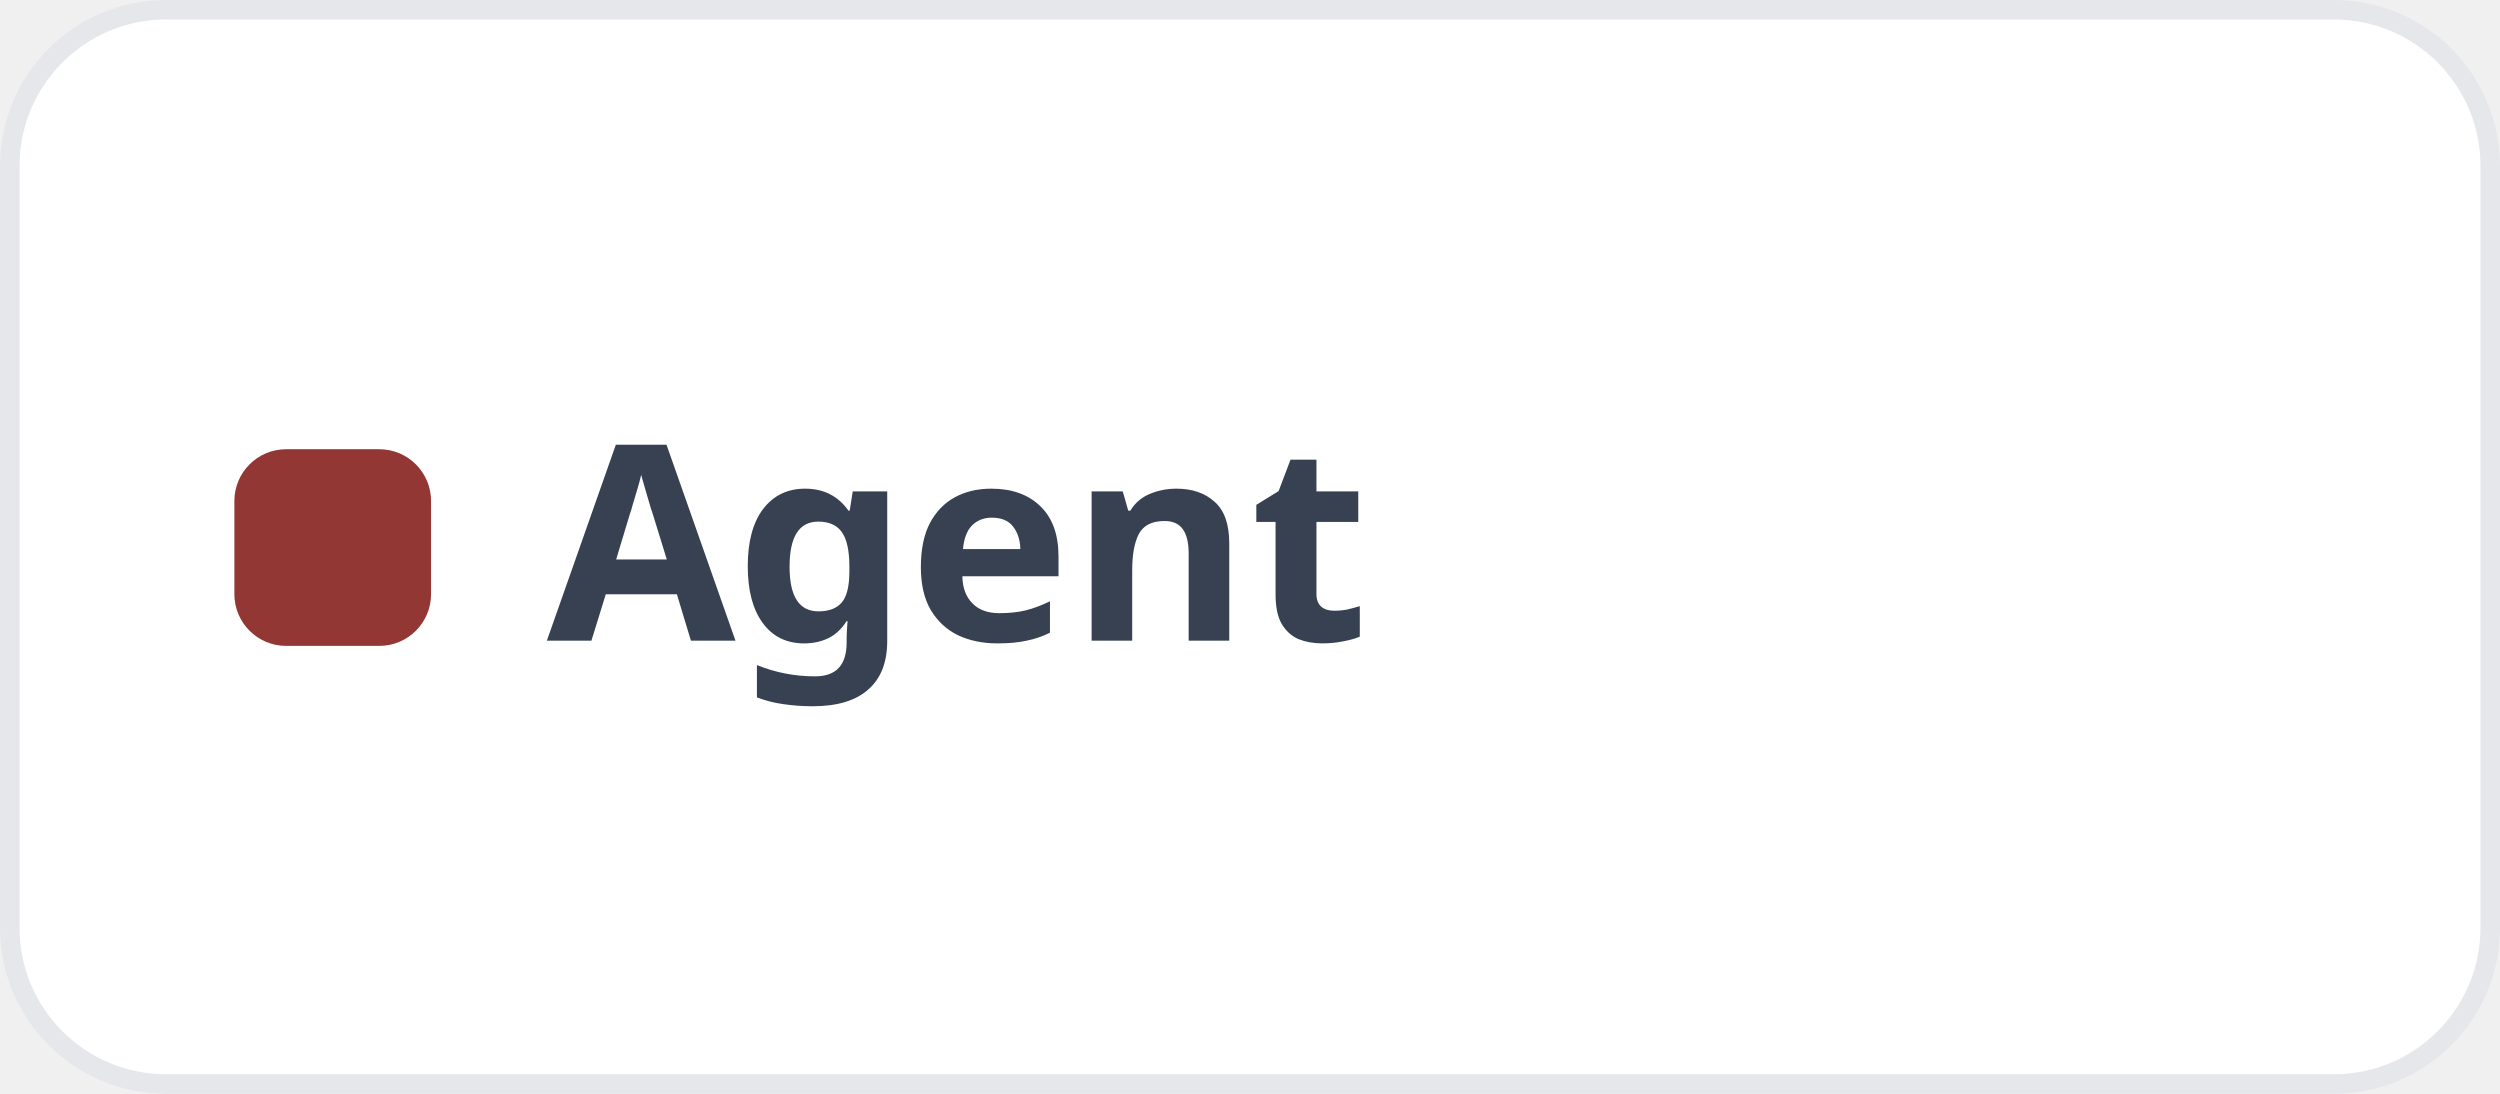
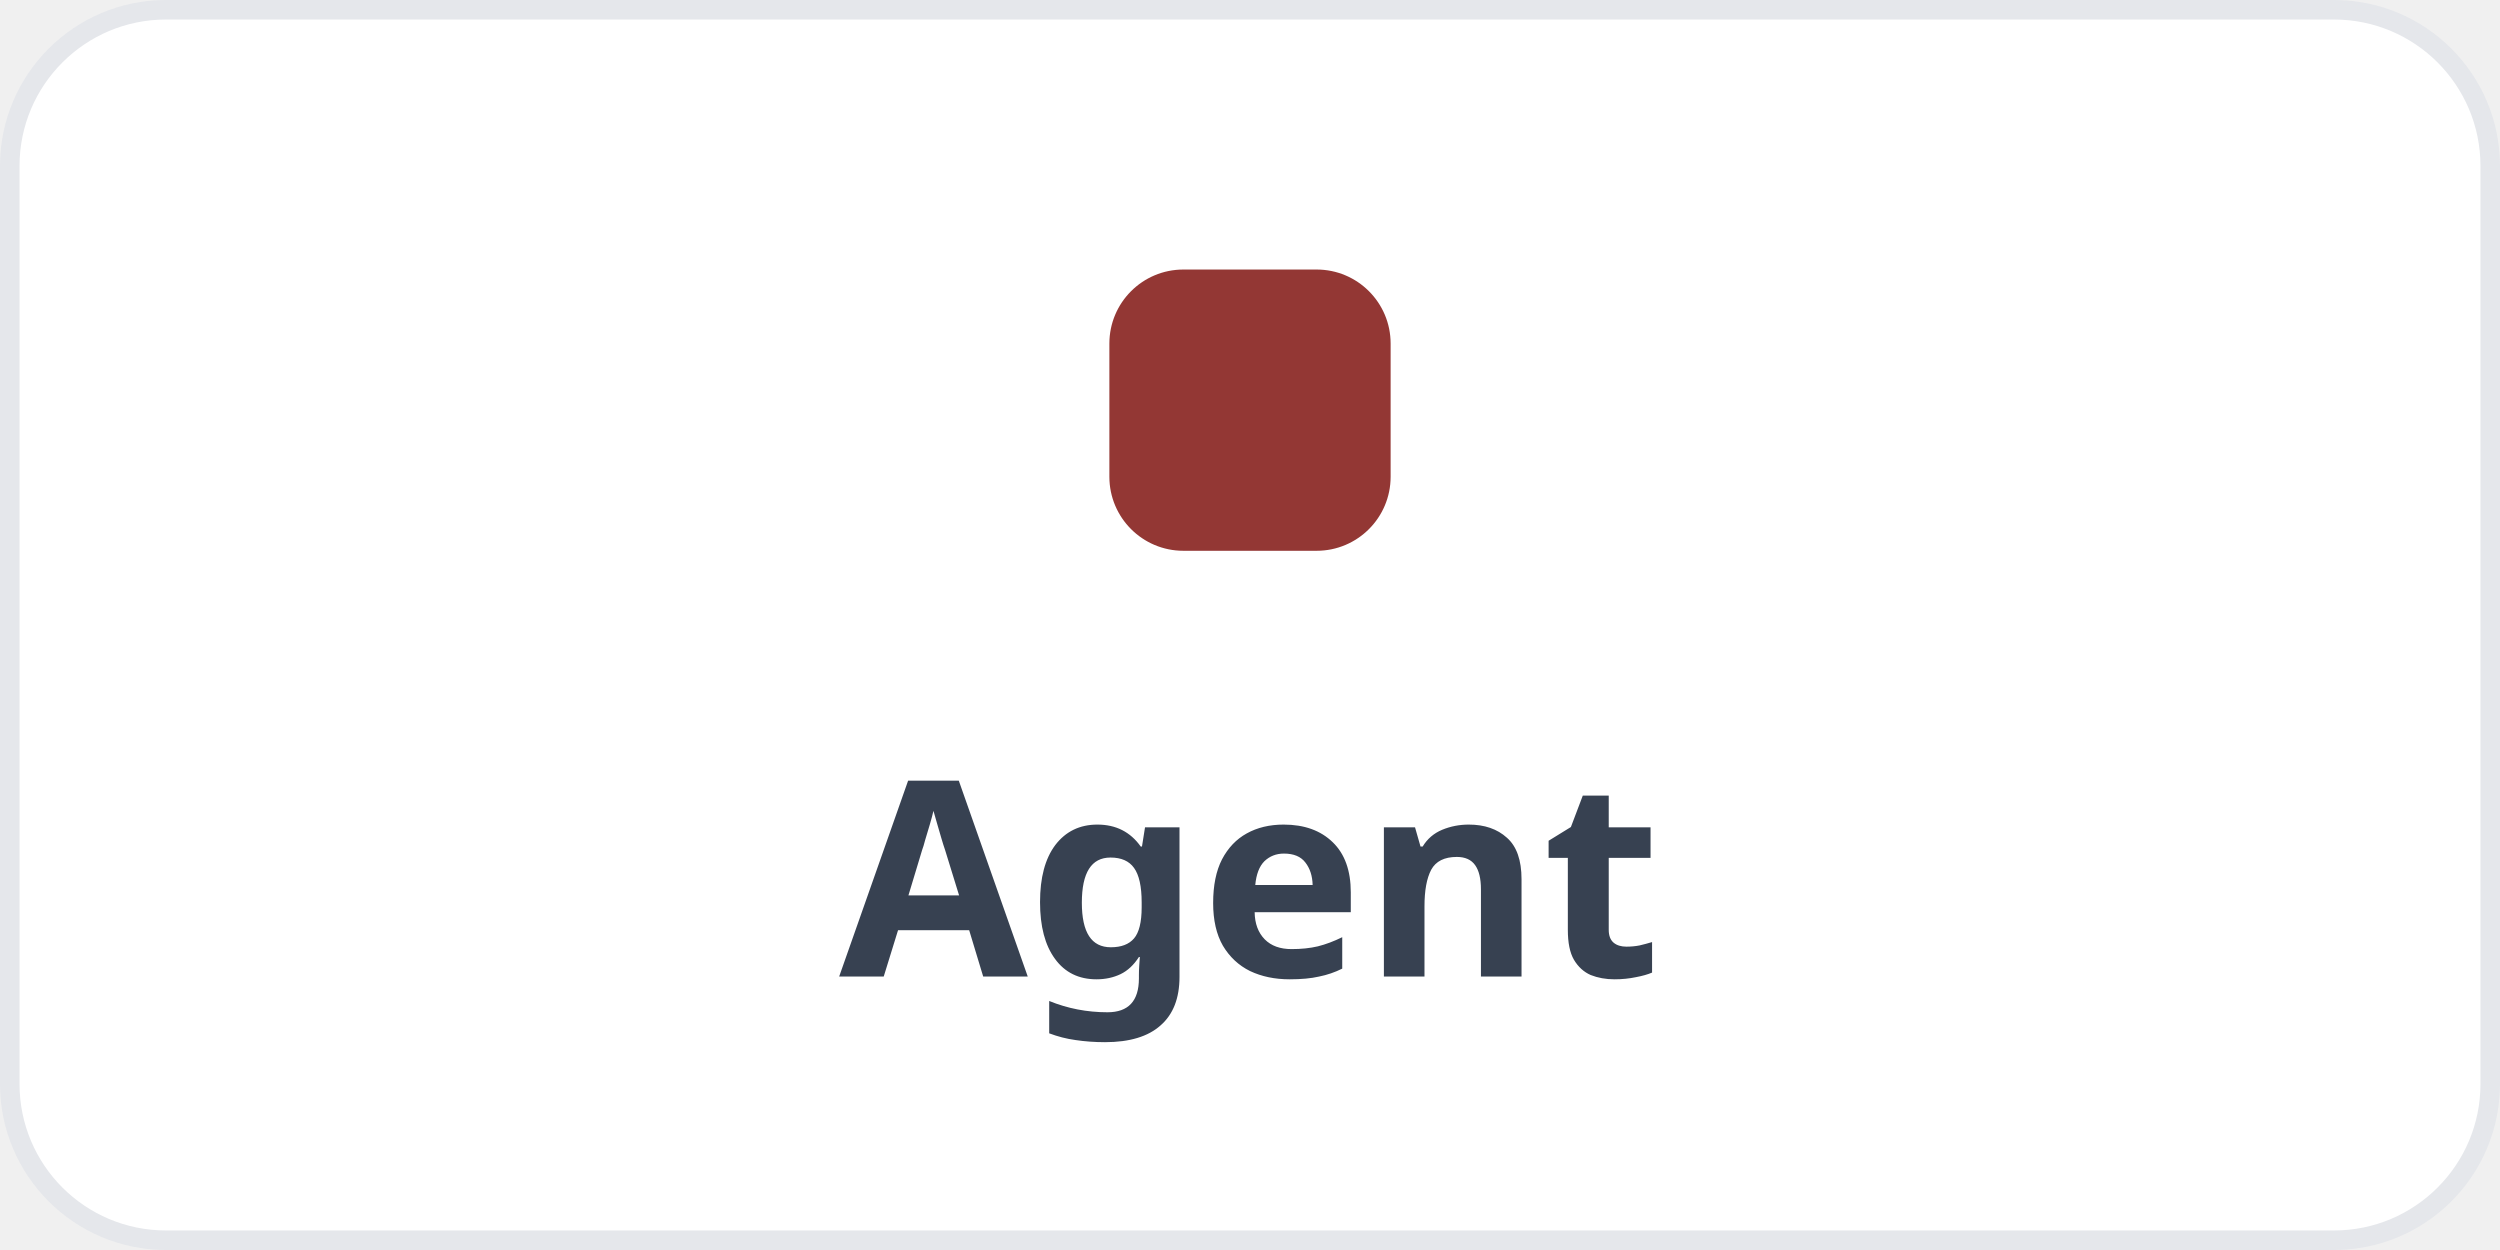
- <svg xmlns="http://www.w3.org/2000/svg" width="128" height="56" viewBox="0 0 128 56" role="img" aria-label="Agent">
-   <rect x="0.5" y="0.5" width="127" height="55" rx="8" fill="#ffffff" stroke="#e5e7eb" />
-   <g style="color:#9ca3af" transform="translate(12 23) scale(.53)">
+ <svg xmlns="http://www.w3.org/2000/svg" width="128" height="64" viewBox="0 0 128 64" role="img" aria-label="Agent">
+   <rect x="0.5" y="0.5" width="127" height="63" rx="8" fill="#ffffff" stroke="#e5e7eb" />
+   <g style="color:#9ca3af" transform="translate(56.8 13.8) scale(0.7579)">
    <rect width="19" height="19" rx="5" fill="#933734" />
  </g>
-   <text x="28" y="32.8" fill="#374151" font-family="-apple-system, BlinkMacSystemFont, 'Segoe UI', 'Noto Sans', Helvetica, Arial, sans-serif" font-size="14" font-weight="600">Agent</text>
+   <text x="64" y="50" text-anchor="middle" fill="#374151" font-family="-apple-system, BlinkMacSystemFont, 'Segoe UI', 'Noto Sans', Helvetica, Arial, sans-serif" font-size="14" font-weight="600">Agent</text>
</svg>
